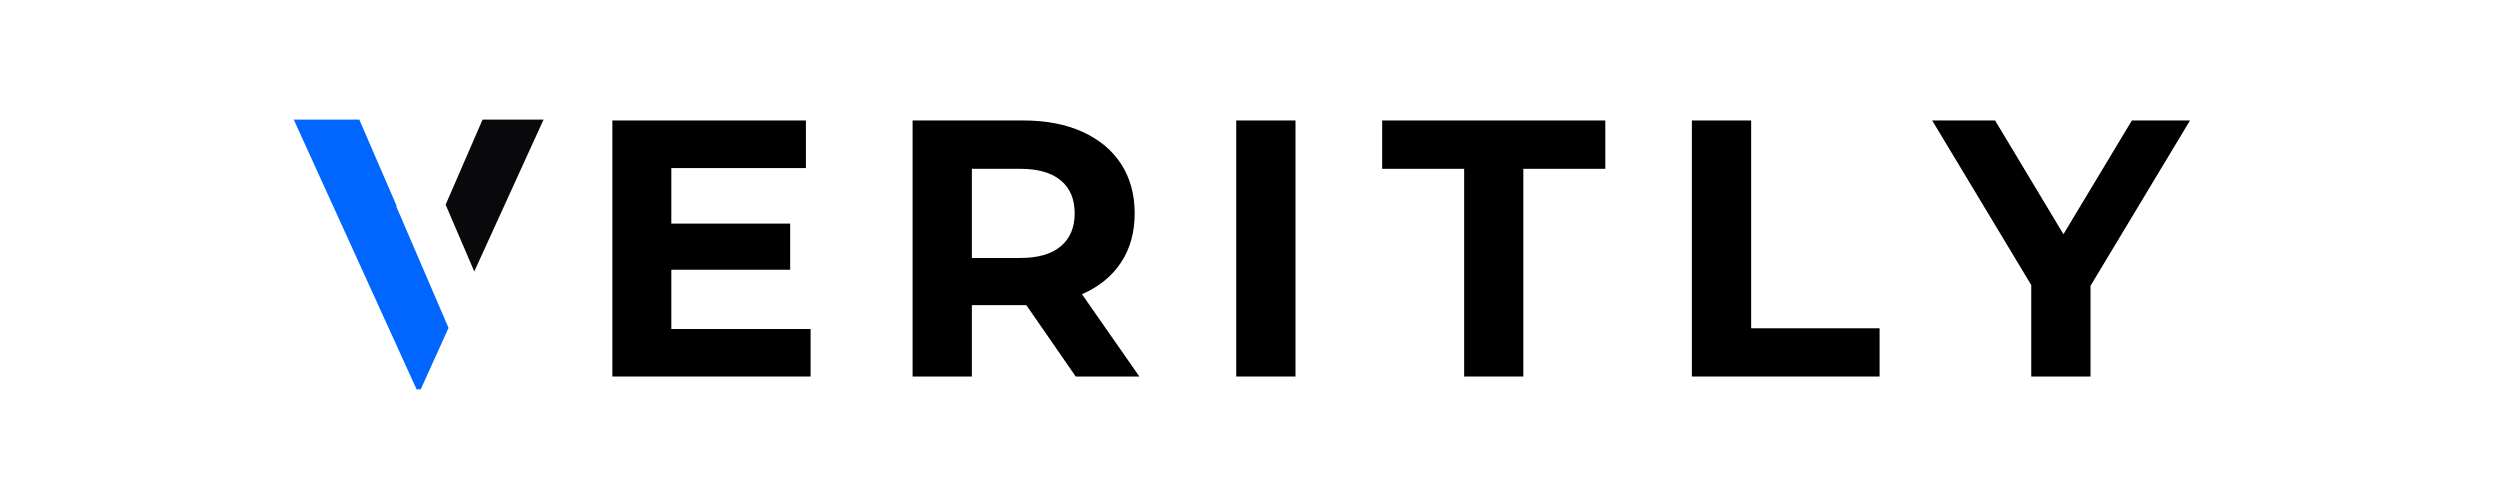
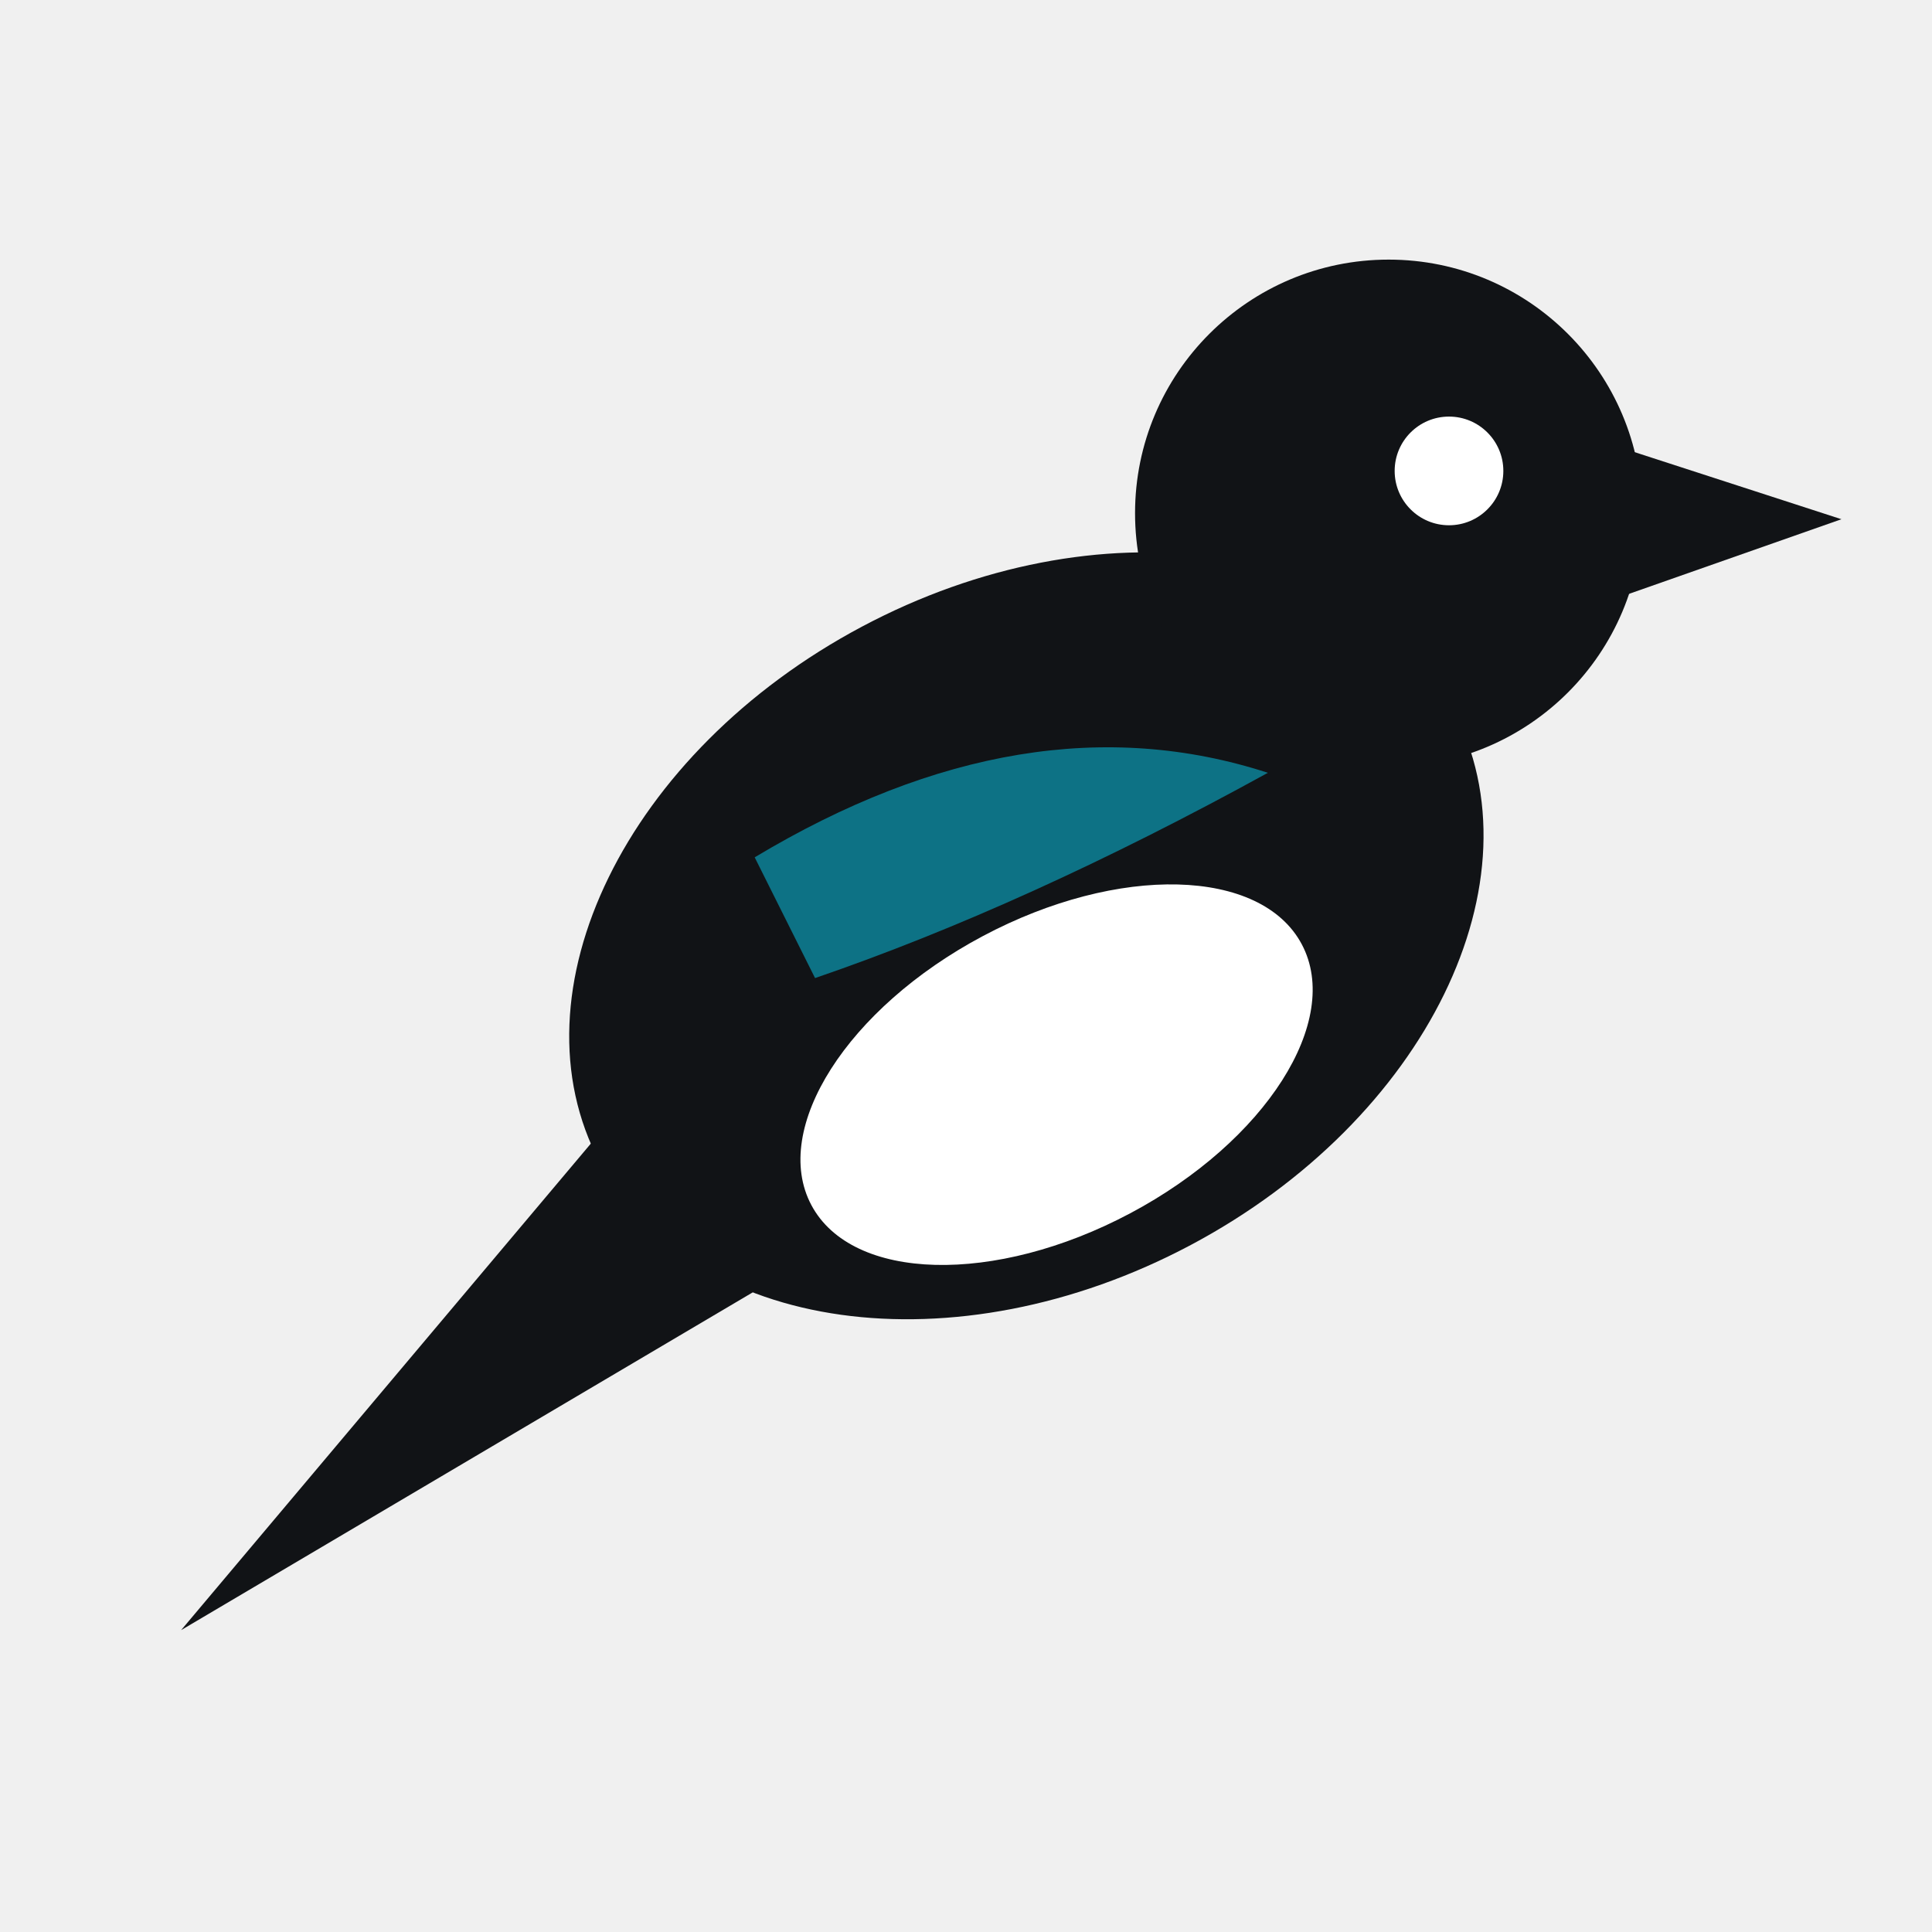
- <svg xmlns="http://www.w3.org/2000/svg" width="500" zoomAndPan="magnify" viewBox="0 0 375 75" height="100" preserveAspectRatio="xMidYMid meet" version="1.0">
-   <defs>
-     <g />
-     <clipPath id="90b23bd364">
-       <rect x="0" width="250" y="0" height="68" />
-     </clipPath>
-     <clipPath id="2b5f2933bc">
-       <path d="M 44.066 17.945 L 68 17.945 L 68 58.445 L 44.066 58.445 Z M 44.066 17.945 " clip-rule="nonzero" />
-     </clipPath>
-     <clipPath id="499952538d">
-       <path d="M 66 17.945 L 81.566 17.945 L 81.566 41 L 66 41 Z M 66 17.945 " clip-rule="nonzero" />
-     </clipPath>
-   </defs>
-   <rect x="-37.5" width="450" fill="#ffffff" y="-7.5" height="90" fill-opacity="1" />
-   <rect x="-37.5" width="450" fill="#ffffff" y="-7.5" height="90" fill-opacity="1" />
-   <g transform="matrix(1, 0, 0, 1, 87, 3)">
-     <g clip-path="url(#90b23bd364)">
-       <g fill="#000000" fill-opacity="1">
-         <g transform="translate(0.30841, 53.47703)">
-           <g>
-             <path d="M 34.281 -7.125 L 34.281 0 L 4.547 0 L 4.547 -38.406 L 33.578 -38.406 L 33.578 -31.266 L 13.391 -31.266 L 13.391 -22.938 L 31.219 -22.938 L 31.219 -16.016 L 13.391 -16.016 L 13.391 -7.125 Z M 34.281 -7.125 " />
-           </g>
-         </g>
-       </g>
-       <g fill="#000000" fill-opacity="1">
-         <g transform="translate(45.34249, 53.47703)">
-           <g>
-             <path d="M 29.016 0 L 21.609 -10.703 L 13.438 -10.703 L 13.438 0 L 4.547 0 L 4.547 -38.406 L 21.172 -38.406 C 24.578 -38.406 27.531 -37.836 30.031 -36.703 C 32.539 -35.566 34.473 -33.957 35.828 -31.875 C 37.18 -29.789 37.859 -27.32 37.859 -24.469 C 37.859 -21.613 37.172 -19.148 35.797 -17.078 C 34.422 -15.016 32.473 -13.438 29.953 -12.344 L 38.562 0 Z M 28.859 -24.469 C 28.859 -26.625 28.16 -28.273 26.766 -29.422 C 25.379 -30.578 23.352 -31.156 20.688 -31.156 L 13.438 -31.156 L 13.438 -17.781 L 20.688 -17.781 C 23.352 -17.781 25.379 -18.363 26.766 -19.531 C 28.16 -20.695 28.859 -22.344 28.859 -24.469 Z M 28.859 -24.469 " />
-           </g>
-         </g>
-       </g>
-       <g fill="#000000" fill-opacity="1">
-         <g transform="translate(93.88701, 53.47703)">
-           <g>
-             <path d="M 4.547 -38.406 L 13.438 -38.406 L 13.438 0 L 4.547 0 Z M 4.547 -38.406 " />
-           </g>
-         </g>
-       </g>
-       <g fill="#000000" fill-opacity="1">
-         <g transform="translate(120.1074, 53.47703)">
-           <g>
-             <path d="M 12.516 -31.156 L 0.219 -31.156 L 0.219 -38.406 L 33.688 -38.406 L 33.688 -31.156 L 21.391 -31.156 L 21.391 0 L 12.516 0 Z M 12.516 -31.156 " />
-           </g>
-         </g>
-       </g>
-       <g fill="#000000" fill-opacity="1">
-         <g transform="translate(162.2344, 53.47703)">
-           <g>
-             <path d="M 4.547 -38.406 L 13.438 -38.406 L 13.438 -7.234 L 32.703 -7.234 L 32.703 0 L 4.547 0 Z M 4.547 -38.406 " />
-           </g>
-         </g>
-       </g>
-       <g fill="#000000" fill-opacity="1">
-         <g transform="translate(203.5935, 53.47703)">
-           <g>
-             <path d="M 22.984 -13.609 L 22.984 0 L 14.094 0 L 14.094 -13.719 L -0.766 -38.406 L 8.672 -38.406 L 18.922 -21.344 L 29.188 -38.406 L 37.906 -38.406 Z M 22.984 -13.609 " />
-           </g>
-         </g>
-       </g>
-     </g>
-   </g>
-   <g clip-path="url(#2b5f2933bc)">
-     <path fill="#0066ff" d="M 63.109 58.398 L 62.488 58.398 L 44.066 17.945 L 53.898 17.945 L 59.5 30.891 L 59.438 30.953 L 67.281 49.188 Z M 63.109 58.398 " fill-opacity="1" fill-rule="evenodd" />
-   </g>
-   <g clip-path="url(#499952538d)">
-     <path fill="#09090b" d="M 66.844 30.703 L 72.383 17.945 L 81.531 17.945 L 71.141 40.723 Z M 66.844 30.703 " fill-opacity="1" fill-rule="evenodd" />
-   </g>
+ <svg xmlns="http://www.w3.org/2000/svg" viewBox="0 0 32 32">
+   <path d="M3 27 11 17.5 14 20.5Z" fill="#111316" />
+   <ellipse cx="17" cy="15.5" rx="8" ry="5.8" transform="rotate(-28 17 15.5)" fill="#111316" />
+   <circle cx="23" cy="8.5" r="4.2" fill="#111316" />
+   <path d="M26.8 7.4 30.5 8.6 26.8 9.9Z" fill="#111316" />
+   <ellipse cx="17.5" cy="17.8" rx="4.6" ry="2.6" transform="rotate(-28 17.5 17.8)" fill="#ffffff" />
+   <path d="M12.5 14.2Q17 11.5 21 12.8 17 15 13.5 16.2Z" fill="#0d7285" />
+   <circle cx="24" cy="7.8" r="0.9" fill="#ffffff" />
</svg>
